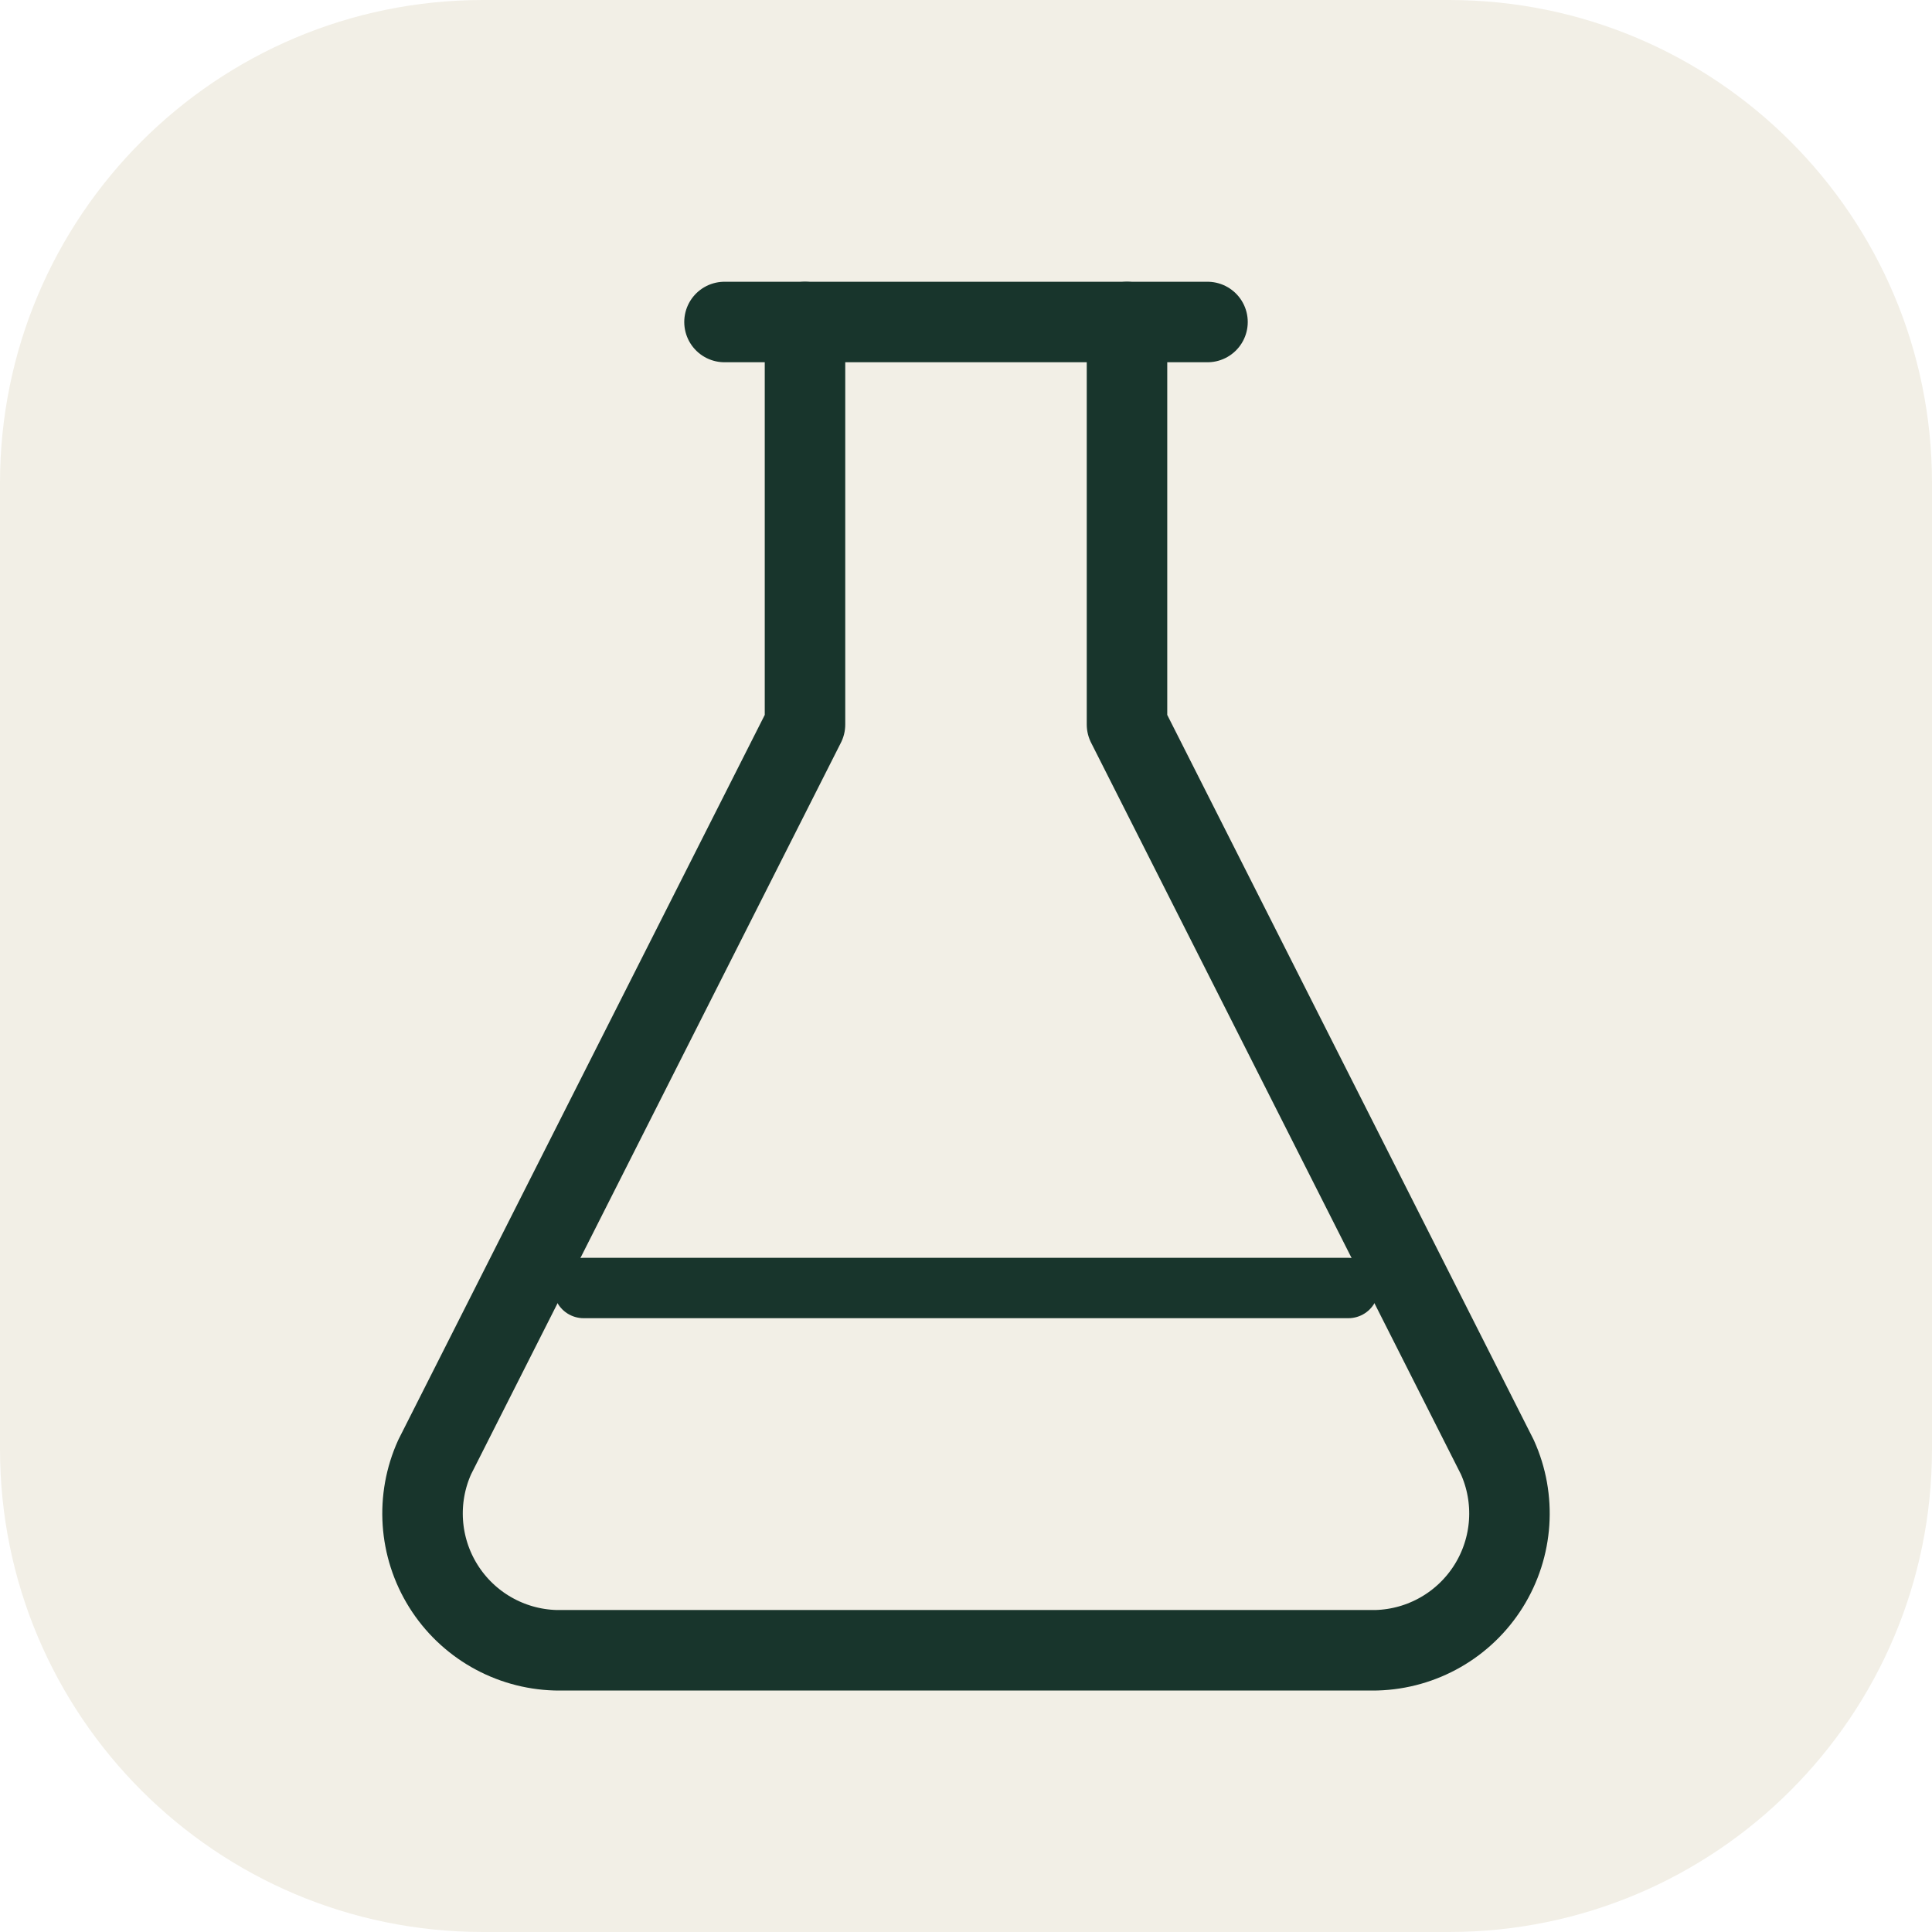
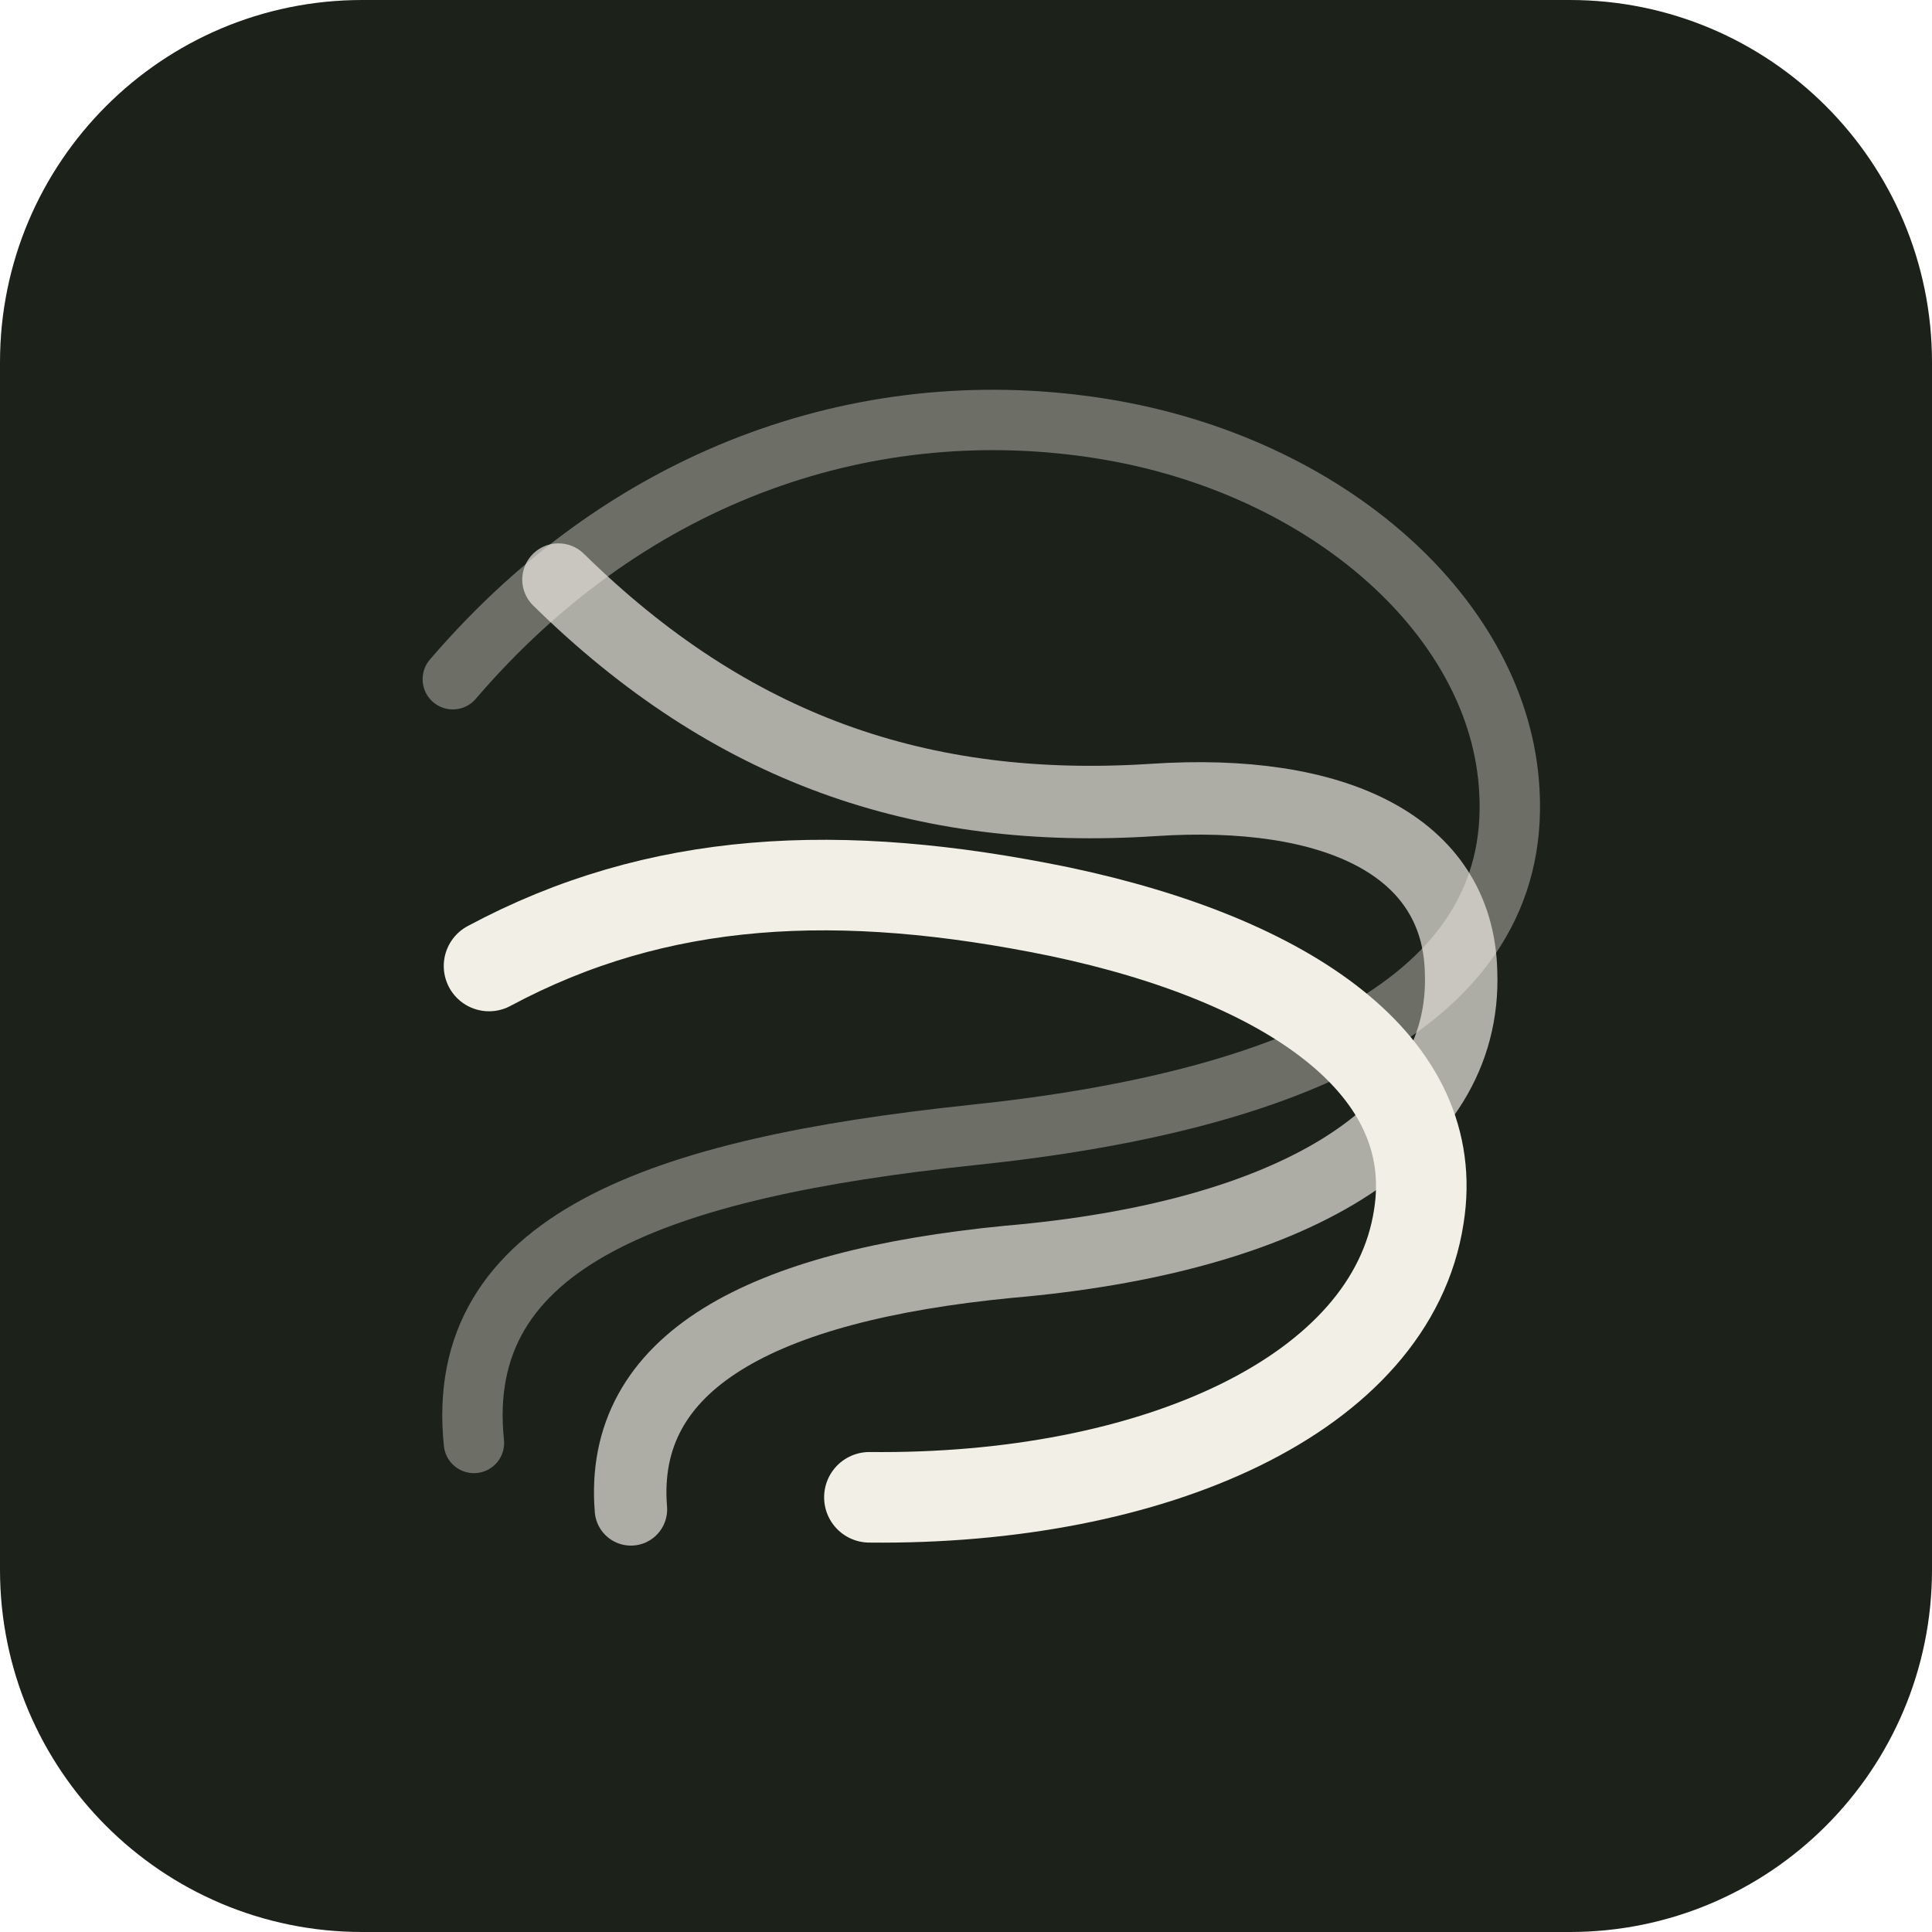
- <svg xmlns="http://www.w3.org/2000/svg" viewBox="0 0 48 48">
-   <rect width="48" height="48" rx="12" fill="#F2EFE6" />
-   <g fill="none" stroke="#18352C" stroke-linecap="round" stroke-linejoin="round">
-     <path d="M20 8v10L10.8 36.2A3.4 3.4 0 0 0 13.8 41h20.4a3.4 3.4 0 0 0 3-4.8L28 18V8" stroke-width="2" />
-     <path d="M18 8h12" stroke-width="2" />
-     <path d="M14.5 32h19" stroke-width="1.5" />
+ <svg xmlns="http://www.w3.org/2000/svg" viewBox="0 0 64 64">
+   <rect width="64" height="64" rx="12" fill="#1C211A" />
+   <g transform="translate(8 8)" fill="none" stroke="#F2EFE6" stroke-linecap="round">
+     <path opacity=".38" stroke-width="2" d="M7 14.5C13 7.5 21 5 28.5 6.2 36 7.4 41.7 12.5 42 18.2 42.4 25.2 34.8 28.5 24.2 29.6 13.8 30.7 7 33.1 7.7 39.8" />
+     <path opacity=".68" stroke-width="2.4" d="M10.5 11.2C16.2 16.8 22.5 19 30.2 18.5 36.2 18.1 40.3 20 40.4 24.2 40.6 29.6 34.7 33 25.4 33.8 17.2 34.6 12.5 37.1 12.9 42" />
+     <path stroke-width="3" d="M8.2 24C13.8 21 19.8 20.7 27.1 22.2 34.7 23.8 39.8 27.3 39 32.3 38.1 38.2 30.2 41.7 20.8 41.6" />
  </g>
</svg>
